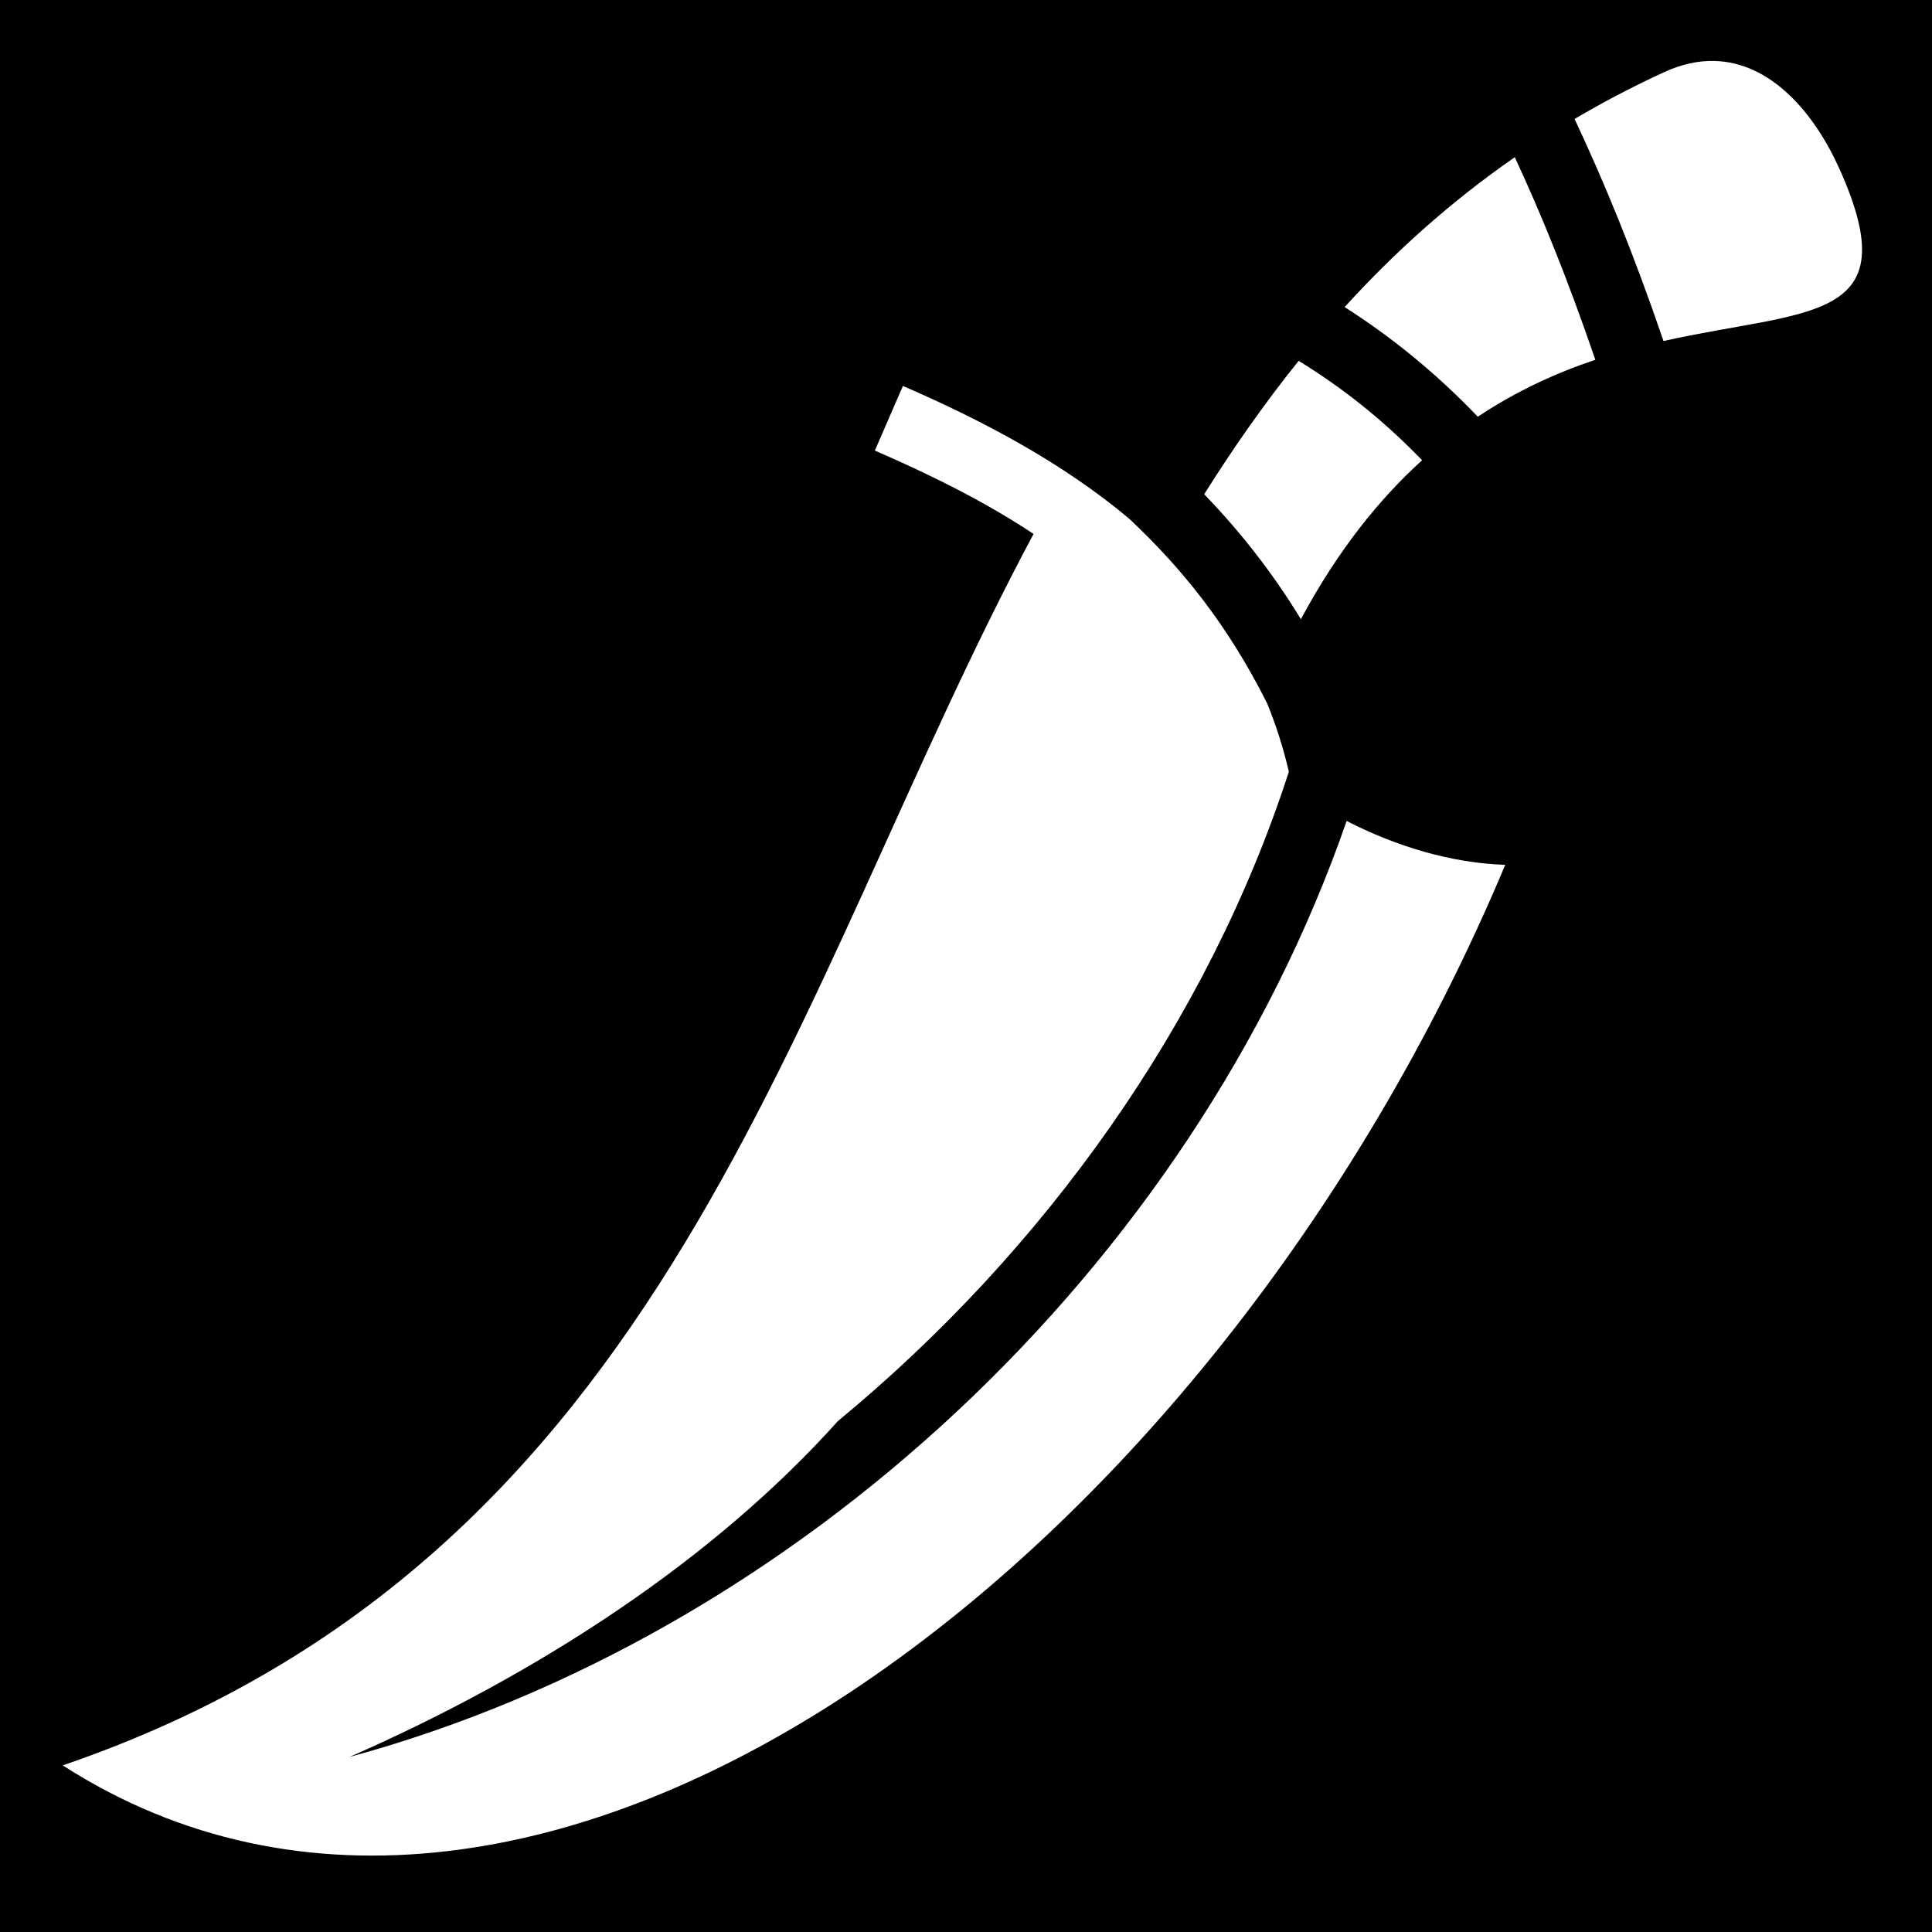
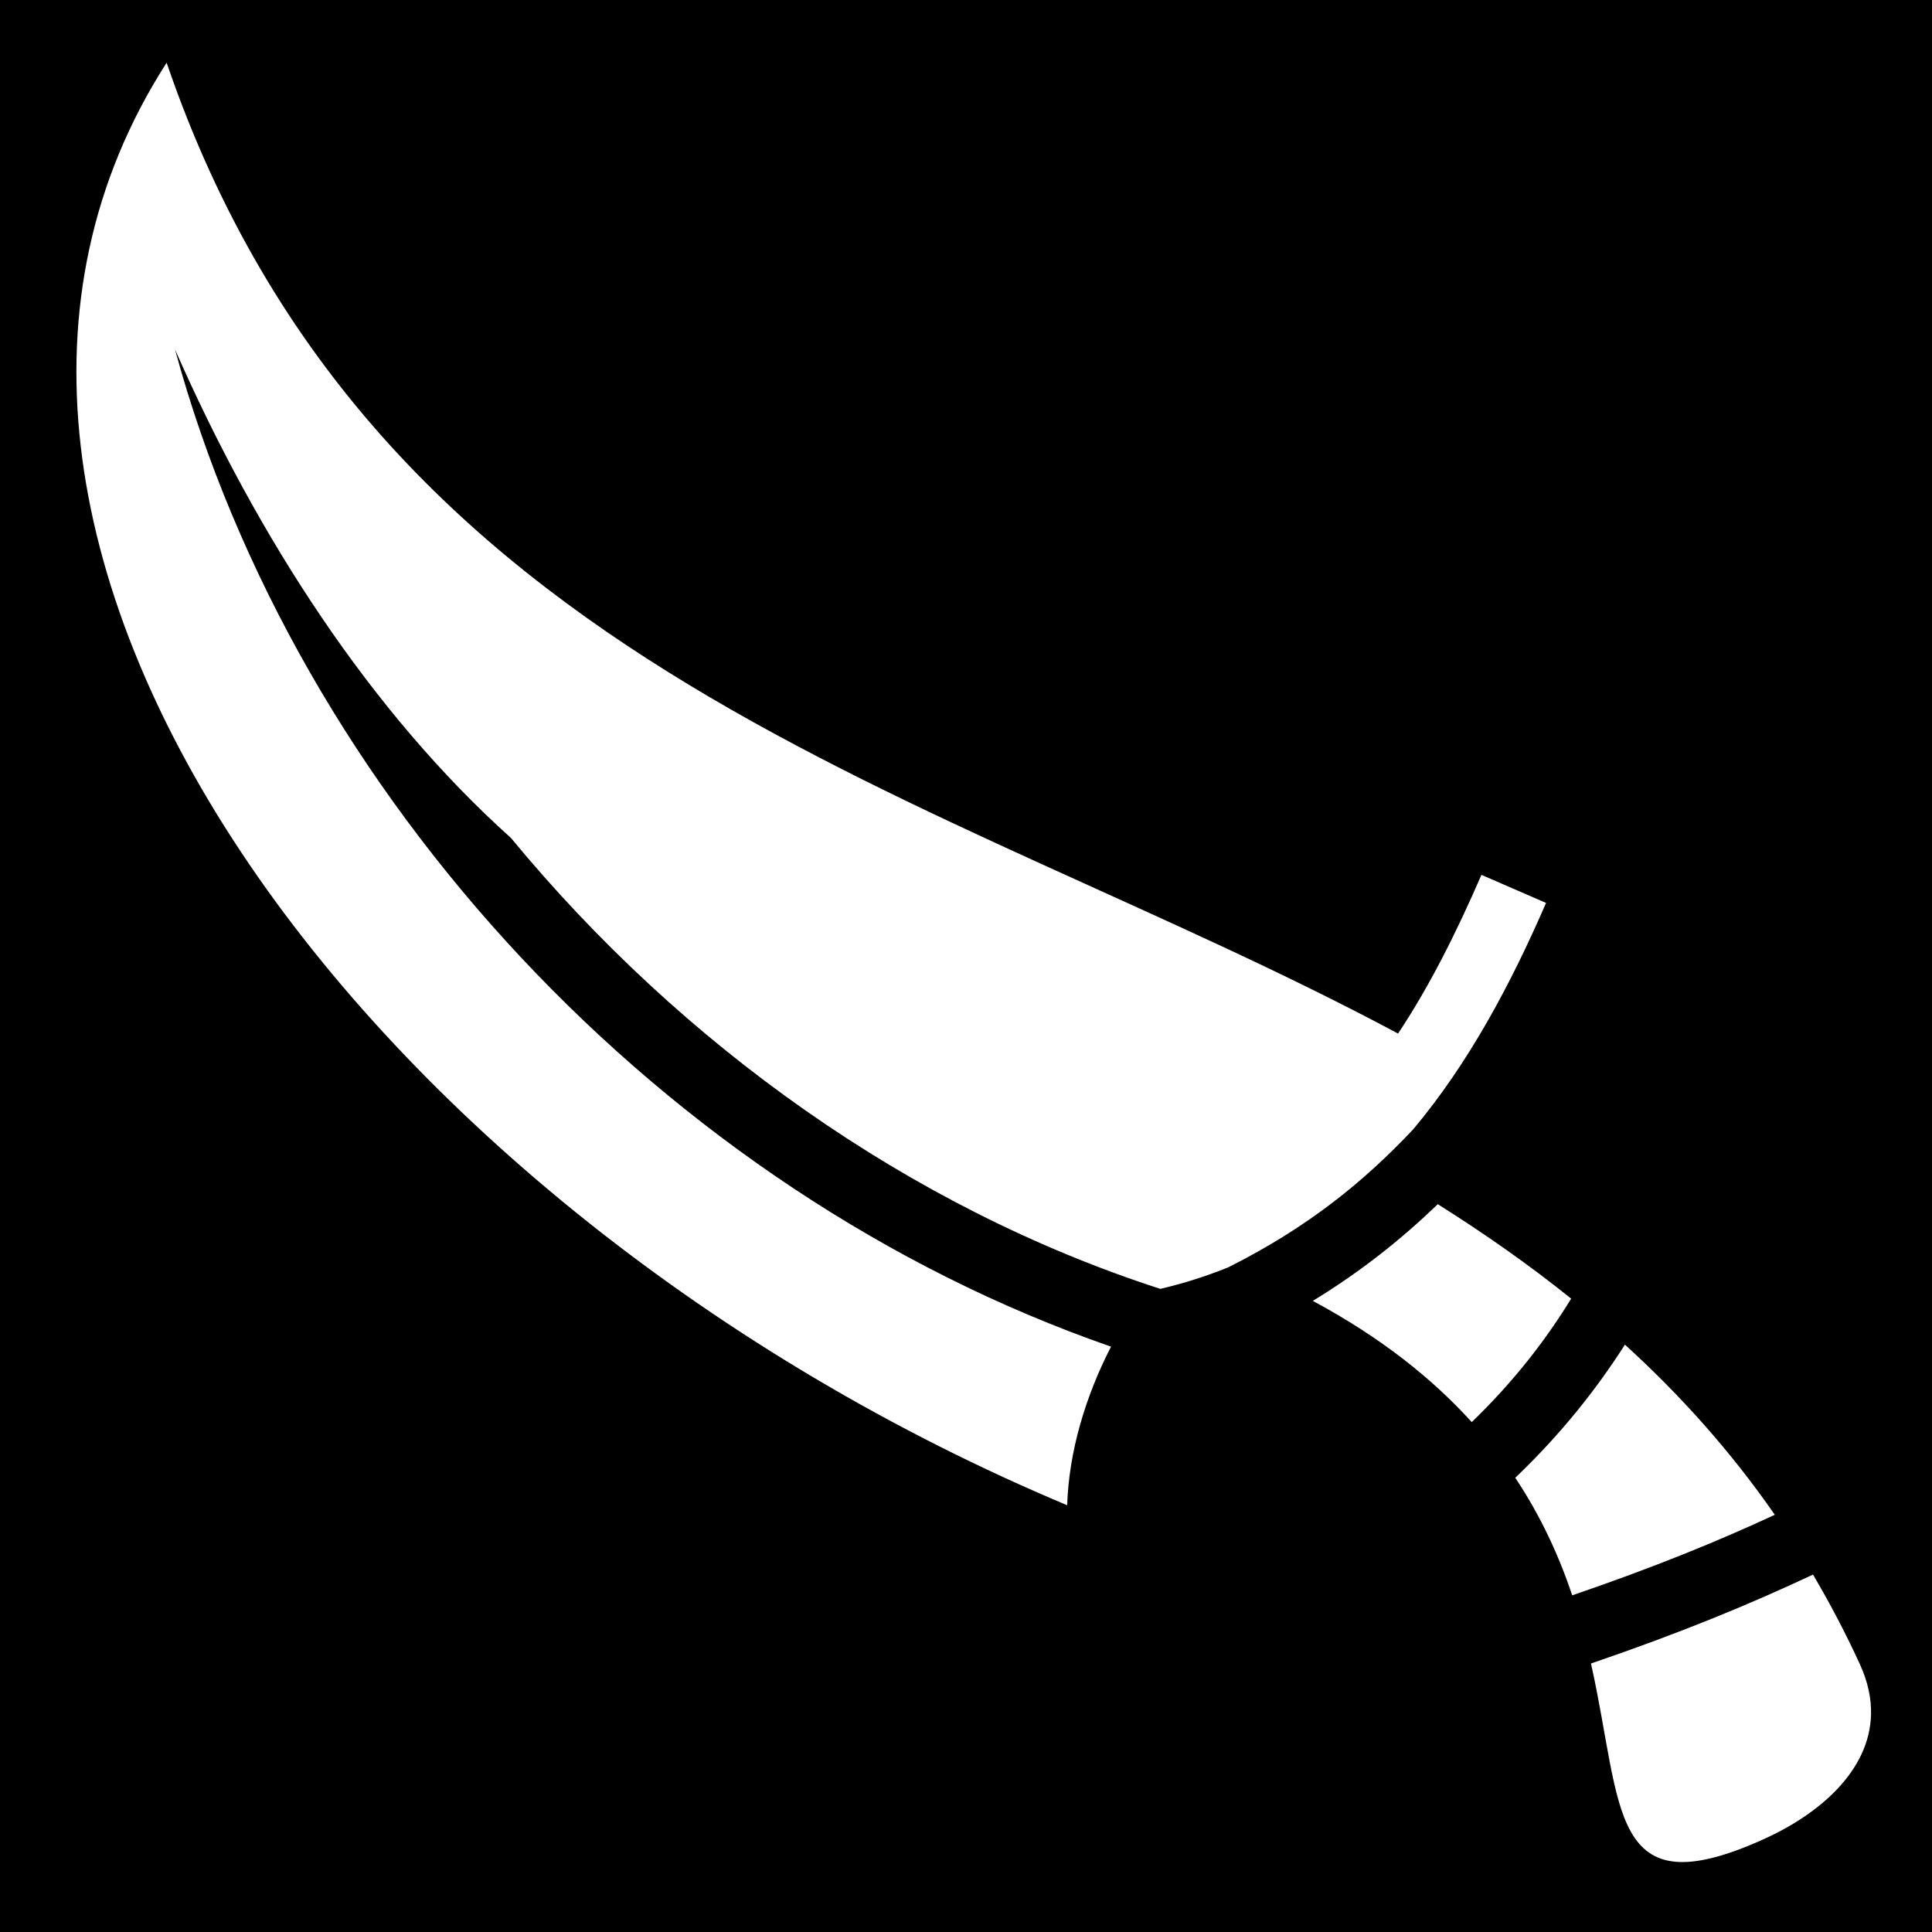
<svg xmlns="http://www.w3.org/2000/svg" style="height: 512px; width: 512px;" viewBox="0 0 512 512">
  <path d="M0 0h512v512H0z" fill="#000" fill-opacity="1" />
  <g class="" style="" transform="translate(0,0)">
-     <path d="M57.656 16.156C42.71 16.533 31.24 29.793 24.5 44.813 6.05 85.91 32.88 81.803 71.156 90.374 79.272 66.585 86.96 48.042 94.72 31.53 87.197 27.1 79.315 22.944 71 19.126c-4.708-2.162-9.158-3.074-13.344-2.97zm52.907 25.5c-7.026 15.13-13.945 32.076-21.344 53.688 10.168 3.41 20.723 8.157 31.155 15.094 11.68-12.212 23.456-21.498 35.28-29.063-13.287-14.6-28.152-27.967-45.093-39.72zm57.28 53.97c-11.064 6.804-21.837 15.1-32.718 26.343 11.416 10.345 22.372 23.944 32.125 42.124 7.94-13.026 16.59-23.73 25.625-33.125-7.722-12.28-15.997-24.11-25.03-35.345zm104.876 6.655c-21.823 9.456-42.608 20.63-59.908 35.126-.123.117-.25.227-.375.344-13.47 12.74-25.593 27.446-36.28 48.72-2.3 5.677-4.237 11.678-5.72 18.03 21.49 66.477 64.75 126.913 119.5 172.094 33.212 37.003 79.484 67.087 129.47 89.03C300.828 433.35 196.2 335.897 155.124 217.563c-13.287 6.835-27.93 11.178-42.03 11.625 77.753 185.39 256.893 319.184 382.28 238.657-161.46-55.25-192.335-204.99-257.28-326.344 12.505-8.307 26.713-15.444 42.06-22.094l-7.436-17.125z" fill="#fff" fill-opacity="1" transform="translate(512, 0) scale(-1, 1) rotate(0, 256, 256) skewX(0) skewY(0)" />
+     <path d="M57.656 16.156C42.71 16.533 31.24 29.793 24.5 44.813 6.05 85.91 32.88 81.803 71.156 90.374 79.272 66.585 86.96 48.042 94.72 31.53 87.197 27.1 79.315 22.944 71 19.126c-4.708-2.162-9.158-3.074-13.344-2.97zm52.907 25.5c-7.026 15.13-13.945 32.076-21.344 53.688 10.168 3.41 20.723 8.157 31.155 15.094 11.68-12.212 23.456-21.498 35.28-29.063-13.287-14.6-28.152-27.967-45.093-39.72zm57.28 53.97c-11.064 6.804-21.837 15.1-32.718 26.343 11.416 10.345 22.372 23.944 32.125 42.124 7.94-13.026 16.59-23.73 25.625-33.125-7.722-12.28-15.997-24.11-25.03-35.345zm104.876 6.655c-21.823 9.456-42.608 20.63-59.908 35.126-.123.117-.25.227-.375.344-13.47 12.74-25.593 27.446-36.28 48.72-2.3 5.677-4.237 11.678-5.72 18.03 21.49 66.477 64.75 126.913 119.5 172.094 33.212 37.003 79.484 67.087 129.47 89.03C300.828 433.35 196.2 335.897 155.124 217.563c-13.287 6.835-27.93 11.178-42.03 11.625 77.753 185.39 256.893 319.184 382.28 238.657-161.46-55.25-192.335-204.99-257.28-326.344 12.505-8.307 26.713-15.444 42.06-22.094l-7.436-17.125z" fill="#fff" fill-opacity="1" transform="translate(0, 512) scale(1, -1) rotate(-270, 256, 256) skewX(0) skewY(0)" />
  </g>
</svg>
